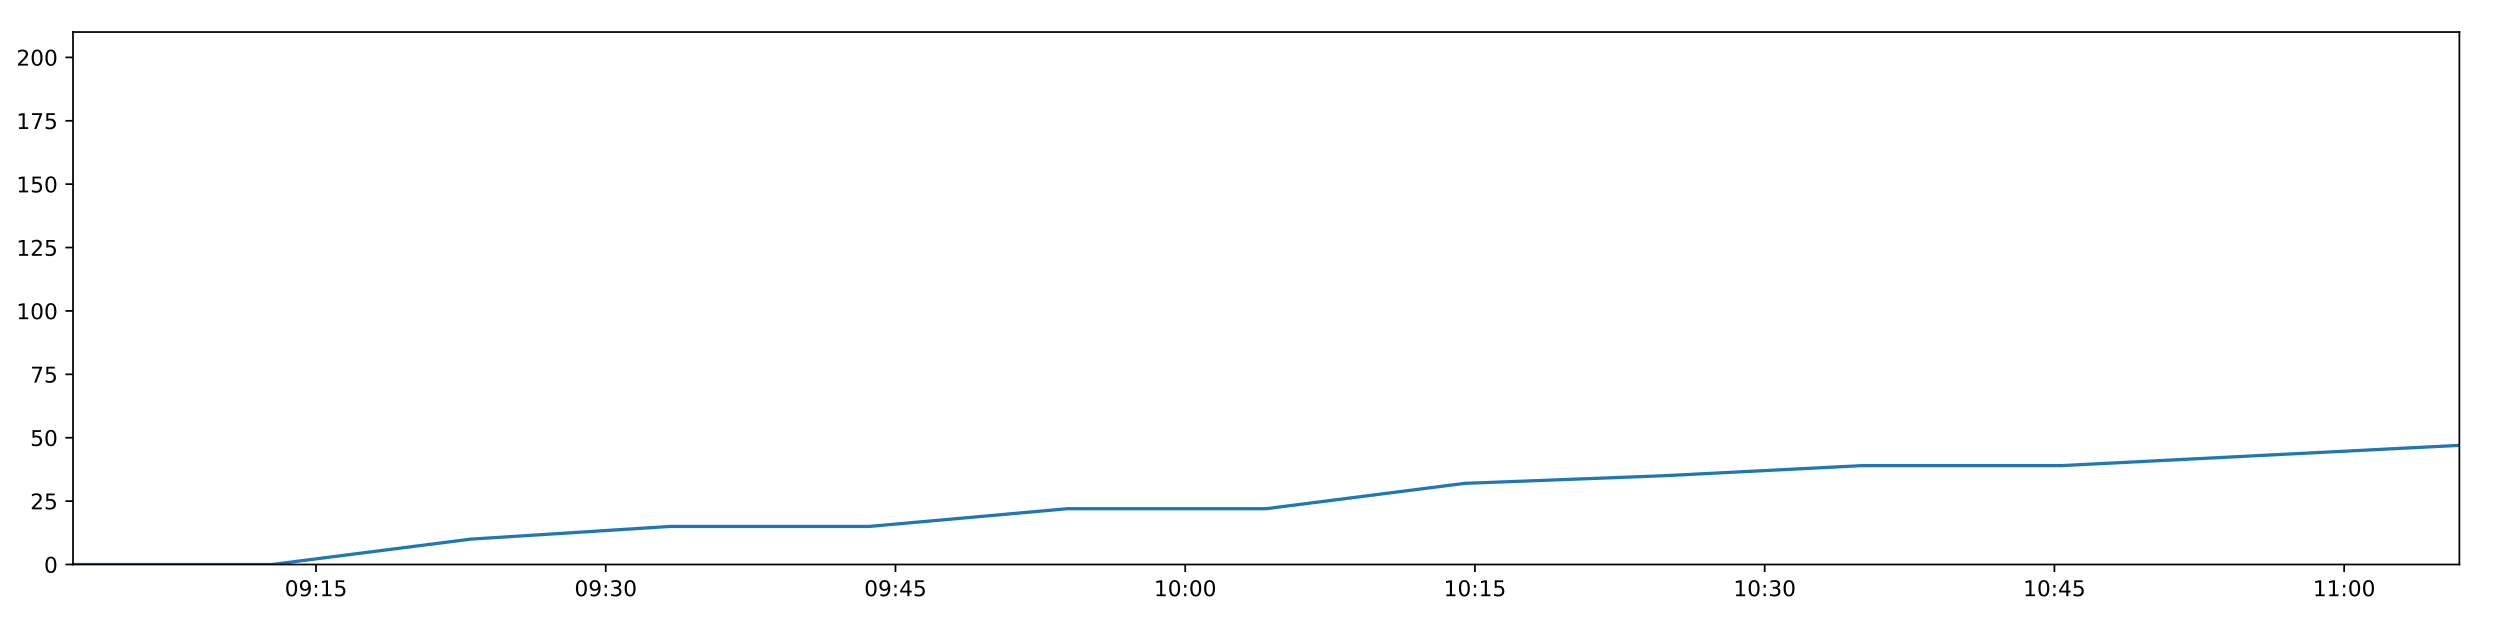
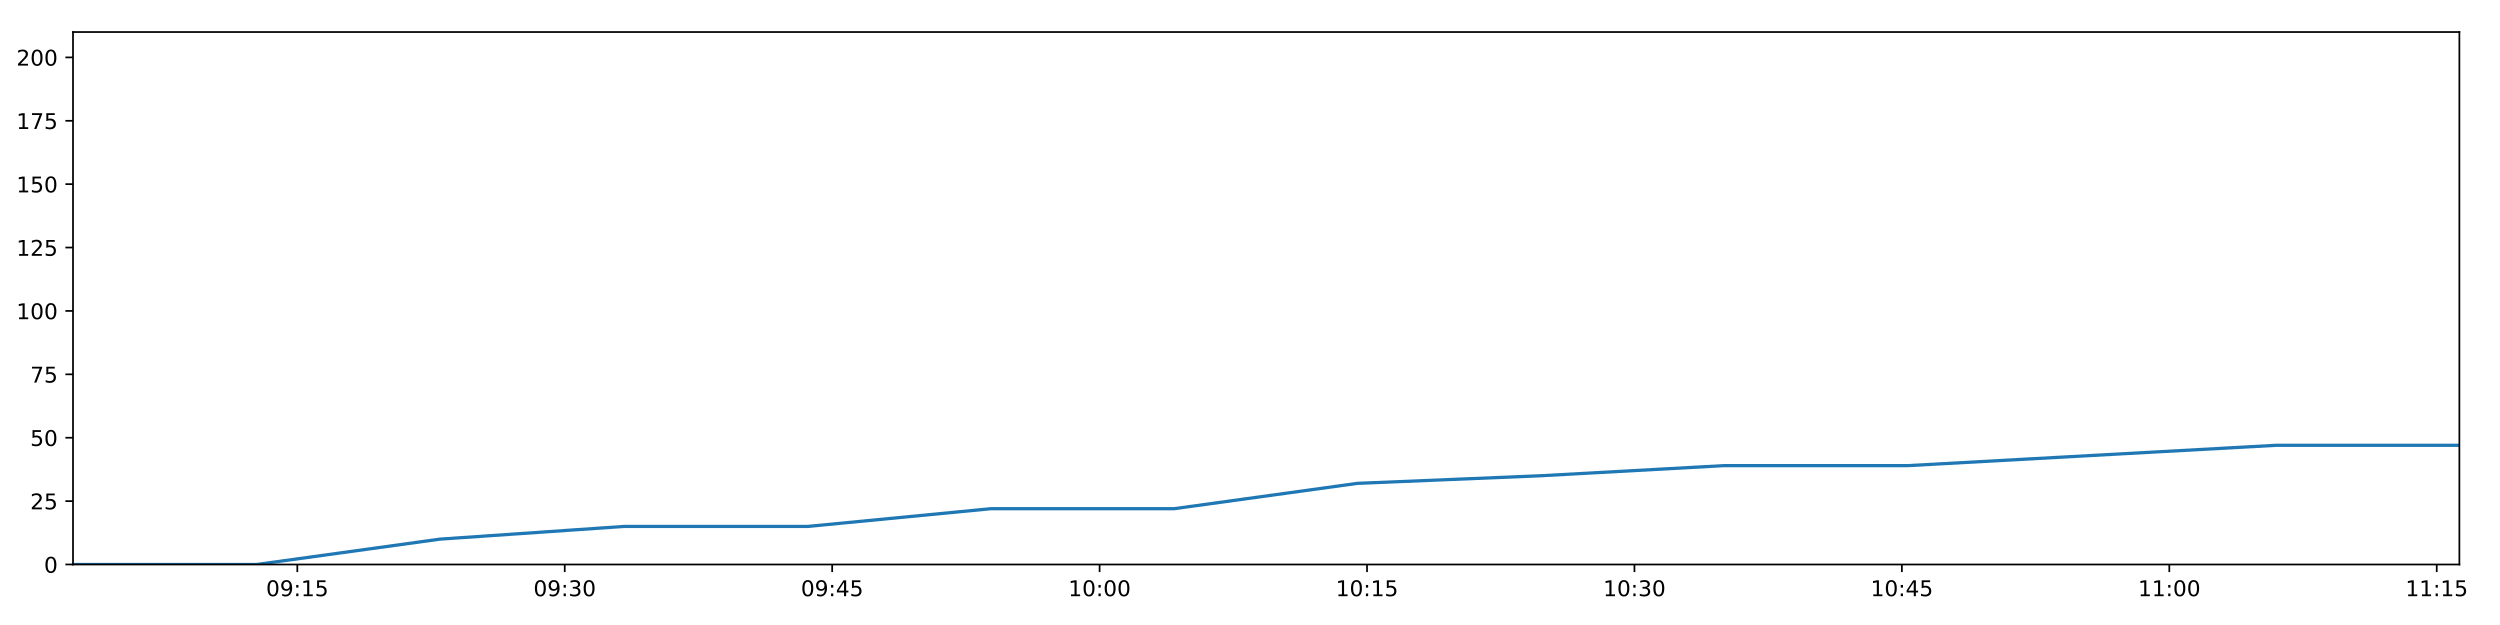
<svg xmlns="http://www.w3.org/2000/svg" xmlns:xlink="http://www.w3.org/1999/xlink" height="288pt" version="1.1" viewBox="0 0 1152 288" width="1152pt">
  <defs>
    <style type="text/css">
*{stroke-linecap:butt;stroke-linejoin:round;}
  </style>
  </defs>
  <g id="figure_1">
    <g id="patch_1">
      <path d="M 0 288  L 1152 288  L 1152 0  L 0 0  z " style="fill:#ffffff;" />
    </g>
    <g id="axes_1">
      <g id="patch_2">
        <path d="M 33.64 260.12  L 1133.28 260.12  L 1133.28 14.76  L 33.64 14.76  z " style="fill:#ffffff;" />
      </g>
      <g id="matplotlib.axis_1">
        <g id="xtick_1">
          <g id="line2d_1">
            <defs>
-               <path d="M 0 0  L 0 3.5  " id="mc60b3a274a" style="stroke:#000000;stroke-width:0.8;" />
-             </defs>
-             <g>
-               <use style="stroke:#000000;stroke-width:0.8;" x="145.621" xlink:href="#mc60b3a274a" y="260.12" />
+               <path d="M 0 0  L 0 3.5  " id="m866e895f65" style="stroke:#000000;stroke-width:0.8;" />
+             </defs>
+             <g>
+               <use style="stroke:#000000;stroke-width:0.8;" x="137.001" xlink:href="#m866e895f65" y="260.12" />
            </g>
          </g>
          <g id="text_1">
            <defs>
              <path d="M 31.781 66.406  Q 24.172 66.406 20.328 58.906  Q 16.5 51.422 16.5 36.375  Q 16.5 21.391 20.328 13.891  Q 24.172 6.391 31.781 6.391  Q 39.453 6.391 43.281 13.891  Q 47.125 21.391 47.125 36.375  Q 47.125 51.422 43.281 58.906  Q 39.453 66.406 31.781 66.406  z M 31.781 74.219  Q 44.047 74.219 50.516 64.516  Q 56.984 54.828 56.984 36.375  Q 56.984 17.969 50.516 8.266  Q 44.047 -1.422 31.781 -1.422  Q 19.531 -1.422 13.062 8.266  Q 6.594 17.969 6.594 36.375  Q 6.594 54.828 13.062 64.516  Q 19.531 74.219 31.781 74.219  z " id="DejaVuSans-48" />
              <path d="M 10.984 1.516  L 10.984 10.5  Q 14.703 8.734 18.5 7.812  Q 22.312 6.891 25.984 6.891  Q 35.75 6.891 40.891 13.453  Q 46.047 20.016 46.781 33.406  Q 43.953 29.203 39.594 26.953  Q 35.25 24.703 29.984 24.703  Q 19.047 24.703 12.672 31.312  Q 6.297 37.938 6.297 49.422  Q 6.297 60.641 12.938 67.422  Q 19.578 74.219 30.609 74.219  Q 43.266 74.219 49.922 64.516  Q 56.594 54.828 56.594 36.375  Q 56.594 19.141 48.406 8.859  Q 40.234 -1.422 26.422 -1.422  Q 22.703 -1.422 18.891 -0.688  Q 15.094 0.047 10.984 1.516  z M 30.609 32.422  Q 37.25 32.422 41.125 36.953  Q 45.016 41.5 45.016 49.422  Q 45.016 57.281 41.125 61.844  Q 37.25 66.406 30.609 66.406  Q 23.969 66.406 20.094 61.844  Q 16.219 57.281 16.219 49.422  Q 16.219 41.5 20.094 36.953  Q 23.969 32.422 30.609 32.422  z " id="DejaVuSans-57" />
              <path d="M 11.719 12.406  L 22.016 12.406  L 22.016 0  L 11.719 0  z M 11.719 51.703  L 22.016 51.703  L 22.016 39.312  L 11.719 39.312  z " id="DejaVuSans-58" />
              <path d="M 12.406 8.297  L 28.516 8.297  L 28.516 63.922  L 10.984 60.406  L 10.984 69.391  L 28.422 72.906  L 38.281 72.906  L 38.281 8.297  L 54.391 8.297  L 54.391 0  L 12.406 0  z " id="DejaVuSans-49" />
              <path d="M 10.797 72.906  L 49.516 72.906  L 49.516 64.594  L 19.828 64.594  L 19.828 46.734  Q 21.969 47.469 24.109 47.828  Q 26.266 48.188 28.422 48.188  Q 40.625 48.188 47.75 41.5  Q 54.891 34.812 54.891 23.391  Q 54.891 11.625 47.562 5.094  Q 40.234 -1.422 26.906 -1.422  Q 22.312 -1.422 17.547 -0.641  Q 12.797 0.141 7.719 1.703  L 7.719 11.625  Q 12.109 9.234 16.797 8.062  Q 21.484 6.891 26.703 6.891  Q 35.156 6.891 40.078 11.328  Q 45.016 15.766 45.016 23.391  Q 45.016 31 40.078 35.438  Q 35.156 39.891 26.703 39.891  Q 22.75 39.891 18.812 39.016  Q 14.891 38.141 10.797 36.281  z " id="DejaVuSans-53" />
            </defs>
-             <g transform="translate(131.2121 274.7184)scale(0.1 -0.1)">
+             <g transform="translate(122.5914 274.7184)scale(0.1 -0.1)">
              <use xlink:href="#DejaVuSans-48" />
              <use x="63.623" xlink:href="#DejaVuSans-57" />
              <use x="127.246" xlink:href="#DejaVuSans-58" />
              <use x="160.938" xlink:href="#DejaVuSans-49" />
              <use x="224.561" xlink:href="#DejaVuSans-53" />
            </g>
          </g>
        </g>
        <g id="xtick_2">
          <g id="line2d_2">
            <g>
-               <use style="stroke:#000000;stroke-width:0.8;" x="279.13" xlink:href="#mc60b3a274a" y="260.12" />
+               <use style="stroke:#000000;stroke-width:0.8;" x="260.232" xlink:href="#m866e895f65" y="260.12" />
            </g>
          </g>
          <g id="text_2">
            <defs>
              <path d="M 40.578 39.312  Q 47.656 37.797 51.625 33  Q 55.609 28.219 55.609 21.188  Q 55.609 10.406 48.188 4.484  Q 40.766 -1.422 27.094 -1.422  Q 22.516 -1.422 17.656 -0.516  Q 12.797 0.391 7.625 2.203  L 7.625 11.719  Q 11.719 9.328 16.594 8.109  Q 21.484 6.891 26.812 6.891  Q 36.078 6.891 40.938 10.547  Q 45.797 14.203 45.797 21.188  Q 45.797 27.641 41.281 31.266  Q 36.766 34.906 28.719 34.906  L 20.219 34.906  L 20.219 43.016  L 29.109 43.016  Q 36.375 43.016 40.234 45.922  Q 44.094 48.828 44.094 54.297  Q 44.094 59.906 40.109 62.906  Q 36.141 65.922 28.719 65.922  Q 24.656 65.922 20.016 65.031  Q 15.375 64.156 9.812 62.312  L 9.812 71.094  Q 15.438 72.656 20.344 73.438  Q 25.25 74.219 29.594 74.219  Q 40.828 74.219 47.359 69.109  Q 53.906 64.016 53.906 55.328  Q 53.906 49.266 50.438 45.094  Q 46.969 40.922 40.578 39.312  z " id="DejaVuSans-51" />
            </defs>
-             <g transform="translate(264.7209 274.7184)scale(0.1 -0.1)">
+             <g transform="translate(245.8223 274.7184)scale(0.1 -0.1)">
              <use xlink:href="#DejaVuSans-48" />
              <use x="63.623" xlink:href="#DejaVuSans-57" />
              <use x="127.246" xlink:href="#DejaVuSans-58" />
              <use x="160.938" xlink:href="#DejaVuSans-51" />
              <use x="224.561" xlink:href="#DejaVuSans-48" />
            </g>
          </g>
        </g>
        <g id="xtick_3">
          <g id="line2d_3">
            <g>
-               <use style="stroke:#000000;stroke-width:0.8;" x="412.639" xlink:href="#mc60b3a274a" y="260.12" />
+               <use style="stroke:#000000;stroke-width:0.8;" x="383.463" xlink:href="#m866e895f65" y="260.12" />
            </g>
          </g>
          <g id="text_3">
            <defs>
              <path d="M 37.797 64.312  L 12.891 25.391  L 37.797 25.391  z M 35.203 72.906  L 47.609 72.906  L 47.609 25.391  L 58.016 25.391  L 58.016 17.188  L 47.609 17.188  L 47.609 0  L 37.797 0  L 37.797 17.188  L 4.891 17.188  L 4.891 26.703  z " id="DejaVuSans-52" />
            </defs>
-             <g transform="translate(398.2298 274.7184)scale(0.1 -0.1)">
+             <g transform="translate(369.0532 274.7184)scale(0.1 -0.1)">
              <use xlink:href="#DejaVuSans-48" />
              <use x="63.623" xlink:href="#DejaVuSans-57" />
              <use x="127.246" xlink:href="#DejaVuSans-58" />
              <use x="160.938" xlink:href="#DejaVuSans-52" />
              <use x="224.561" xlink:href="#DejaVuSans-53" />
            </g>
          </g>
        </g>
        <g id="xtick_4">
          <g id="line2d_4">
            <g>
-               <use style="stroke:#000000;stroke-width:0.8;" x="546.148" xlink:href="#mc60b3a274a" y="260.12" />
+               <use style="stroke:#000000;stroke-width:0.8;" x="506.694" xlink:href="#m866e895f65" y="260.12" />
            </g>
          </g>
          <g id="text_4">
-             <g transform="translate(531.7386 274.7184)scale(0.1 -0.1)">
+             <g transform="translate(492.2842 274.7184)scale(0.1 -0.1)">
              <use xlink:href="#DejaVuSans-49" />
              <use x="63.623" xlink:href="#DejaVuSans-48" />
              <use x="127.246" xlink:href="#DejaVuSans-58" />
              <use x="160.938" xlink:href="#DejaVuSans-48" />
              <use x="224.561" xlink:href="#DejaVuSans-48" />
            </g>
          </g>
        </g>
        <g id="xtick_5">
          <g id="line2d_5">
            <g>
-               <use style="stroke:#000000;stroke-width:0.8;" x="679.657" xlink:href="#mc60b3a274a" y="260.12" />
+               <use style="stroke:#000000;stroke-width:0.8;" x="629.924" xlink:href="#m866e895f65" y="260.12" />
            </g>
          </g>
          <g id="text_5">
-             <g transform="translate(665.2474 274.7184)scale(0.1 -0.1)">
+             <g transform="translate(615.5151 274.7184)scale(0.1 -0.1)">
              <use xlink:href="#DejaVuSans-49" />
              <use x="63.623" xlink:href="#DejaVuSans-48" />
              <use x="127.246" xlink:href="#DejaVuSans-58" />
              <use x="160.938" xlink:href="#DejaVuSans-49" />
              <use x="224.561" xlink:href="#DejaVuSans-53" />
            </g>
          </g>
        </g>
        <g id="xtick_6">
          <g id="line2d_6">
            <g>
-               <use style="stroke:#000000;stroke-width:0.8;" x="813.166" xlink:href="#mc60b3a274a" y="260.12" />
+               <use style="stroke:#000000;stroke-width:0.8;" x="753.155" xlink:href="#m866e895f65" y="260.12" />
            </g>
          </g>
          <g id="text_6">
-             <g transform="translate(798.7563 274.7184)scale(0.1 -0.1)">
+             <g transform="translate(738.746 274.7184)scale(0.1 -0.1)">
              <use xlink:href="#DejaVuSans-49" />
              <use x="63.623" xlink:href="#DejaVuSans-48" />
              <use x="127.246" xlink:href="#DejaVuSans-58" />
              <use x="160.938" xlink:href="#DejaVuSans-51" />
              <use x="224.561" xlink:href="#DejaVuSans-48" />
            </g>
          </g>
        </g>
        <g id="xtick_7">
          <g id="line2d_7">
            <g>
-               <use style="stroke:#000000;stroke-width:0.8;" x="946.674" xlink:href="#mc60b3a274a" y="260.12" />
+               <use style="stroke:#000000;stroke-width:0.8;" x="876.386" xlink:href="#m866e895f65" y="260.12" />
            </g>
          </g>
          <g id="text_7">
-             <g transform="translate(932.2651 274.7184)scale(0.1 -0.1)">
+             <g transform="translate(861.9769 274.7184)scale(0.1 -0.1)">
              <use xlink:href="#DejaVuSans-49" />
              <use x="63.623" xlink:href="#DejaVuSans-48" />
              <use x="127.246" xlink:href="#DejaVuSans-58" />
              <use x="160.938" xlink:href="#DejaVuSans-52" />
              <use x="224.561" xlink:href="#DejaVuSans-53" />
            </g>
          </g>
        </g>
        <g id="xtick_8">
          <g id="line2d_8">
            <g>
-               <use style="stroke:#000000;stroke-width:0.8;" x="1080.183" xlink:href="#mc60b3a274a" y="260.12" />
+               <use style="stroke:#000000;stroke-width:0.8;" x="999.617" xlink:href="#m866e895f65" y="260.12" />
            </g>
          </g>
          <g id="text_8">
-             <g transform="translate(1065.774 274.7184)scale(0.1 -0.1)">
+             <g transform="translate(985.2078 274.7184)scale(0.1 -0.1)">
              <use xlink:href="#DejaVuSans-49" />
              <use x="63.623" xlink:href="#DejaVuSans-49" />
              <use x="127.246" xlink:href="#DejaVuSans-58" />
              <use x="160.938" xlink:href="#DejaVuSans-48" />
              <use x="224.561" xlink:href="#DejaVuSans-48" />
            </g>
          </g>
        </g>
+         <g id="xtick_9">
+           <g id="line2d_9">
+             <g>
+               <use style="stroke:#000000;stroke-width:0.8;" x="1122.848" xlink:href="#m866e895f65" y="260.12" />
+             </g>
+           </g>
+           <g id="text_9">
+             <g transform="translate(1108.439 274.7184)scale(0.1 -0.1)">
+               <use xlink:href="#DejaVuSans-49" />
+               <use x="63.623" xlink:href="#DejaVuSans-49" />
+               <use x="127.246" xlink:href="#DejaVuSans-58" />
+               <use x="160.938" xlink:href="#DejaVuSans-49" />
+               <use x="224.561" xlink:href="#DejaVuSans-53" />
+             </g>
+           </g>
+         </g>
      </g>
      <g id="matplotlib.axis_2">
        <g id="ytick_1">
-           <g id="line2d_9">
-             <defs>
-               <path d="M 0 0  L -3.5 0  " id="m63c531e5a2" style="stroke:#000000;stroke-width:0.8;" />
-             </defs>
-             <g>
-               <use style="stroke:#000000;stroke-width:0.8;" x="33.64" xlink:href="#m63c531e5a2" y="260.12" />
-             </g>
-           </g>
-           <g id="text_9">
+           <g id="line2d_10">
+             <defs>
+               <path d="M 0 0  L -3.5 0  " id="m5af3598ba5" style="stroke:#000000;stroke-width:0.8;" />
+             </defs>
+             <g>
+               <use style="stroke:#000000;stroke-width:0.8;" x="33.64" xlink:href="#m5af3598ba5" y="260.12" />
+             </g>
+           </g>
+           <g id="text_10">
            <g transform="translate(20.2775 263.9192)scale(0.1 -0.1)">
              <use xlink:href="#DejaVuSans-48" />
            </g>
          </g>
        </g>
        <g id="ytick_2">
-           <g id="line2d_10">
-             <g>
-               <use style="stroke:#000000;stroke-width:0.8;" x="33.64" xlink:href="#m63c531e5a2" y="230.91" />
-             </g>
-           </g>
-           <g id="text_10">
+           <g id="line2d_11">
+             <g>
+               <use style="stroke:#000000;stroke-width:0.8;" x="33.64" xlink:href="#m5af3598ba5" y="230.91" />
+             </g>
+           </g>
+           <g id="text_11">
            <defs>
              <path d="M 19.188 8.297  L 53.609 8.297  L 53.609 0  L 7.328 0  L 7.328 8.297  Q 12.938 14.109 22.625 23.891  Q 32.328 33.688 34.812 36.531  Q 39.547 41.844 41.422 45.531  Q 43.312 49.219 43.312 52.781  Q 43.312 58.594 39.234 62.25  Q 35.156 65.922 28.609 65.922  Q 23.969 65.922 18.812 64.312  Q 13.672 62.703 7.812 59.422  L 7.812 69.391  Q 13.766 71.781 18.938 73  Q 24.125 74.219 28.422 74.219  Q 39.75 74.219 46.484 68.547  Q 53.219 62.891 53.219 53.422  Q 53.219 48.922 51.531 44.891  Q 49.859 40.875 45.406 35.406  Q 44.188 33.984 37.641 27.219  Q 31.109 20.453 19.188 8.297  z " id="DejaVuSans-50" />
            </defs>
            <g transform="translate(13.915 234.7097)scale(0.1 -0.1)">
              <use xlink:href="#DejaVuSans-50" />
              <use x="63.623" xlink:href="#DejaVuSans-53" />
            </g>
          </g>
        </g>
        <g id="ytick_3">
-           <g id="line2d_11">
-             <g>
-               <use style="stroke:#000000;stroke-width:0.8;" x="33.64" xlink:href="#m63c531e5a2" y="201.701" />
-             </g>
-           </g>
-           <g id="text_11">
+           <g id="line2d_12">
+             <g>
+               <use style="stroke:#000000;stroke-width:0.8;" x="33.64" xlink:href="#m5af3598ba5" y="201.701" />
+             </g>
+           </g>
+           <g id="text_12">
            <g transform="translate(13.915 205.5002)scale(0.1 -0.1)">
              <use xlink:href="#DejaVuSans-53" />
              <use x="63.623" xlink:href="#DejaVuSans-48" />
            </g>
          </g>
        </g>
        <g id="ytick_4">
-           <g id="line2d_12">
-             <g>
-               <use style="stroke:#000000;stroke-width:0.8;" x="33.64" xlink:href="#m63c531e5a2" y="172.491" />
-             </g>
-           </g>
-           <g id="text_12">
+           <g id="line2d_13">
+             <g>
+               <use style="stroke:#000000;stroke-width:0.8;" x="33.64" xlink:href="#m5af3598ba5" y="172.491" />
+             </g>
+           </g>
+           <g id="text_13">
            <defs>
              <path d="M 8.203 72.906  L 55.078 72.906  L 55.078 68.703  L 28.609 0  L 18.312 0  L 43.219 64.594  L 8.203 64.594  z " id="DejaVuSans-55" />
            </defs>
            <g transform="translate(13.915 176.2906)scale(0.1 -0.1)">
              <use xlink:href="#DejaVuSans-55" />
              <use x="63.623" xlink:href="#DejaVuSans-53" />
            </g>
          </g>
        </g>
        <g id="ytick_5">
-           <g id="line2d_13">
-             <g>
-               <use style="stroke:#000000;stroke-width:0.8;" x="33.64" xlink:href="#m63c531e5a2" y="143.282" />
-             </g>
-           </g>
-           <g id="text_13">
+           <g id="line2d_14">
+             <g>
+               <use style="stroke:#000000;stroke-width:0.8;" x="33.64" xlink:href="#m5af3598ba5" y="143.282" />
+             </g>
+           </g>
+           <g id="text_14">
            <g transform="translate(7.5525 147.0811)scale(0.1 -0.1)">
              <use xlink:href="#DejaVuSans-49" />
              <use x="63.623" xlink:href="#DejaVuSans-48" />
              <use x="127.246" xlink:href="#DejaVuSans-48" />
            </g>
          </g>
        </g>
        <g id="ytick_6">
-           <g id="line2d_14">
-             <g>
-               <use style="stroke:#000000;stroke-width:0.8;" x="33.64" xlink:href="#m63c531e5a2" y="114.072" />
-             </g>
-           </g>
-           <g id="text_14">
+           <g id="line2d_15">
+             <g>
+               <use style="stroke:#000000;stroke-width:0.8;" x="33.64" xlink:href="#m5af3598ba5" y="114.072" />
+             </g>
+           </g>
+           <g id="text_15">
            <g transform="translate(7.5525 117.8716)scale(0.1 -0.1)">
              <use xlink:href="#DejaVuSans-49" />
              <use x="63.623" xlink:href="#DejaVuSans-50" />
              <use x="127.246" xlink:href="#DejaVuSans-53" />
            </g>
          </g>
        </g>
        <g id="ytick_7">
-           <g id="line2d_15">
-             <g>
-               <use style="stroke:#000000;stroke-width:0.8;" x="33.64" xlink:href="#m63c531e5a2" y="84.863" />
-             </g>
-           </g>
-           <g id="text_15">
+           <g id="line2d_16">
+             <g>
+               <use style="stroke:#000000;stroke-width:0.8;" x="33.64" xlink:href="#m5af3598ba5" y="84.863" />
+             </g>
+           </g>
+           <g id="text_16">
            <g transform="translate(7.5525 88.66208)scale(0.1 -0.1)">
              <use xlink:href="#DejaVuSans-49" />
              <use x="63.623" xlink:href="#DejaVuSans-53" />
              <use x="127.246" xlink:href="#DejaVuSans-48" />
            </g>
          </g>
        </g>
        <g id="ytick_8">
-           <g id="line2d_16">
-             <g>
-               <use style="stroke:#000000;stroke-width:0.8;" x="33.64" xlink:href="#m63c531e5a2" y="55.653" />
-             </g>
-           </g>
-           <g id="text_16">
+           <g id="line2d_17">
+             <g>
+               <use style="stroke:#000000;stroke-width:0.8;" x="33.64" xlink:href="#m5af3598ba5" y="55.653" />
+             </g>
+           </g>
+           <g id="text_17">
            <g transform="translate(7.5525 59.45255)scale(0.1 -0.1)">
              <use xlink:href="#DejaVuSans-49" />
              <use x="63.623" xlink:href="#DejaVuSans-55" />
              <use x="127.246" xlink:href="#DejaVuSans-53" />
            </g>
          </g>
        </g>
        <g id="ytick_9">
-           <g id="line2d_17">
-             <g>
-               <use style="stroke:#000000;stroke-width:0.8;" x="33.64" xlink:href="#m63c531e5a2" y="26.444" />
-             </g>
-           </g>
-           <g id="text_17">
+           <g id="line2d_18">
+             <g>
+               <use style="stroke:#000000;stroke-width:0.8;" x="33.64" xlink:href="#m5af3598ba5" y="26.444" />
+             </g>
+           </g>
+           <g id="text_18">
            <g transform="translate(7.5525 30.24303)scale(0.1 -0.1)">
              <use xlink:href="#DejaVuSans-50" />
              <use x="63.623" xlink:href="#DejaVuSans-48" />
              <use x="127.246" xlink:href="#DejaVuSans-48" />
            </g>
          </g>
        </g>
      </g>
-       <g id="line2d_18">
-         <path clip-path="url(#p1fc359d1c3)" d="M 33.64 260.12  L 125.252 260.12  L 216.78 248.436  L 308.498 242.594  L 400.272 242.594  L 491.779 234.416  L 583.261 234.416  L 674.819 222.732  L 766.325 219.227  L 857.999 214.553  L 949.739 214.553  L 1041.537 209.88  L 1133.28 205.206  " style="fill:none;stroke:#1f77b4;stroke-linecap:square;stroke-width:1.5;" />
+       <g id="line2d_19">
+         <path clip-path="url(#p745f16503a)" d="M 33.64 260.12  L 118.199 260.12  L 202.681 248.436  L 287.338 242.594  L 372.048 242.594  L 456.51 234.416  L 540.95 234.416  L 625.459 222.732  L 709.92 219.227  L 794.537 214.553  L 879.215 214.553  L 963.946 209.88  L 1048.626 205.206  L 1133.28 205.206  " style="fill:none;stroke:#1f77b4;stroke-linecap:square;stroke-width:1.5;" />
      </g>
      <g id="patch_3">
        <path d="M 33.64 260.12  L 33.64 14.76  " style="fill:none;stroke:#000000;stroke-linecap:square;stroke-linejoin:miter;stroke-width:0.8;" />
      </g>
      <g id="patch_4">
        <path d="M 1133.28 260.12  L 1133.28 14.76  " style="fill:none;stroke:#000000;stroke-linecap:square;stroke-linejoin:miter;stroke-width:0.8;" />
      </g>
      <g id="patch_5">
        <path d="M 33.64 260.12  L 1133.28 260.12  " style="fill:none;stroke:#000000;stroke-linecap:square;stroke-linejoin:miter;stroke-width:0.8;" />
      </g>
      <g id="patch_6">
        <path d="M 33.64 14.76  L 1133.28 14.76  " style="fill:none;stroke:#000000;stroke-linecap:square;stroke-linejoin:miter;stroke-width:0.8;" />
      </g>
    </g>
  </g>
  <defs>
-     <clipPath id="p1fc359d1c3">
+     <clipPath id="p745f16503a">
      <rect height="245.36" width="1099.64" x="33.64" y="14.76" />
    </clipPath>
  </defs>
</svg>
